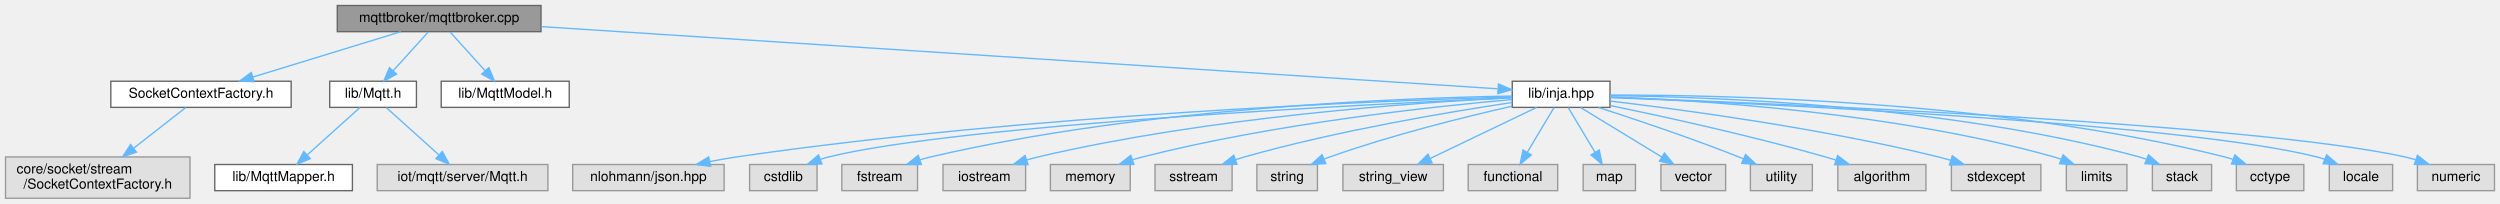
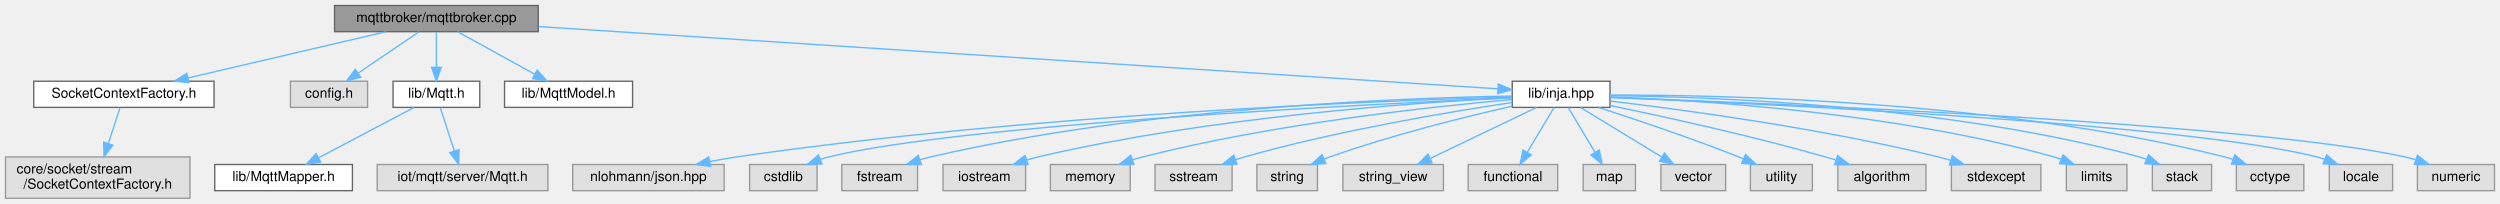
<svg xmlns="http://www.w3.org/2000/svg" xmlns:xlink="http://www.w3.org/1999/xlink" width="1816pt" height="148pt" viewBox="0.00 0.00 1816.00 148.00">
  <g id="graph0" class="graph" transform="scale(1 1) rotate(0) translate(4 144)">
    <g id="Node000001" class="node">
      <g id="a_Node000001">
        <a xlink:title=" ">
-           <polygon fill="#999999" stroke="#666666" points="389,-140 241,-140 241,-121 389,-121 389,-140" />
-           <text text-anchor="middle" x="315" y="-128" font-family="Helvetica,sans-Serif" font-size="10.00">mqttbroker/mqttbroker.cpp</text>
+           <polygon fill="#999999" stroke="#666666" points="387,-140 239,-140 239,-121 387,-121 387,-140" />
+           <text text-anchor="middle" x="313" y="-128" font-family="Helvetica,sans-Serif" font-size="10.00">mqttbroker/mqttbroker.cpp</text>
        </a>
      </g>
    </g>
    <g id="Node000002" class="node">
      <g id="a_Node000002">
        <a xlink:href="mqttbroker_2SocketContextFactory_8h.html" target="_top" xlink:title=" ">
-           <polygon fill="white" stroke="#666666" points="207.5,-85 76.5,-85 76.5,-66 207.5,-66 207.5,-85" />
-           <text text-anchor="middle" x="142" y="-73" font-family="Helvetica,sans-Serif" font-size="10.00">SocketContextFactory.h</text>
+           <polygon fill="white" stroke="#666666" points="151.5,-85 20.5,-85 20.5,-66 151.5,-66 151.5,-85" />
+           <text text-anchor="middle" x="86" y="-73" font-family="Helvetica,sans-Serif" font-size="10.00">SocketContextFactory.h</text>
        </a>
      </g>
    </g>
    <g id="edge1_Node000001_Node000002" class="edge">
      <g id="a_edge1_Node000001_Node000002">
        <a xlink:title=" ">
-           <path fill="none" stroke="#63b8ff" d="M287.2,-120.98C258.03,-112.05 212,-97.94 179.6,-88.02" />
-           <polygon fill="#63b8ff" stroke="#63b8ff" points="180.6,-84.66 170.01,-85.08 178.55,-91.36 180.6,-84.66" />
+           <path fill="none" stroke="#63b8ff" d="M276.53,-120.98C237.43,-111.86 175.23,-97.33 132.61,-87.38" />
+           <polygon fill="#63b8ff" stroke="#63b8ff" points="133.29,-83.95 122.76,-85.08 131.7,-90.76 133.29,-83.95" />
        </a>
      </g>
    </g>
    <g id="Node000004" class="node">
      <g id="a_Node000004">
-         <a xlink:href="roker_2lib_2Mqtt_8h.html" target="_top" xlink:title=" ">
-           <polygon fill="white" stroke="#666666" points="298.5,-85 235.5,-85 235.5,-66 298.5,-66 298.5,-85" />
-           <text text-anchor="middle" x="267" y="-73" font-family="Helvetica,sans-Serif" font-size="10.00">lib/Mqtt.h</text>
+         <a xlink:title=" ">
+           <polygon fill="#e0e0e0" stroke="#999999" points="263,-85 207,-85 207,-66 263,-66 263,-85" />
+           <text text-anchor="middle" x="235" y="-73" font-family="Helvetica,sans-Serif" font-size="10.00">config.h</text>
        </a>
      </g>
    </g>
    <g id="edge3_Node000001_Node000004" class="edge">
      <g id="a_edge3_Node000001_Node000004">
        <a xlink:title=" ">
-           <path fill="none" stroke="#63b8ff" d="M307.07,-120.75C300.15,-113.11 289.93,-101.82 281.55,-92.56" />
-           <polygon fill="#63b8ff" stroke="#63b8ff" points="284.09,-90.15 274.78,-85.09 278.9,-94.85 284.09,-90.15" />
-         </a>
-       </g>
-     </g>
-     <g id="Node000007" class="node">
-       <g id="a_Node000007">
-         <a xlink:href="MqttModel_8h.html" target="_top" xlink:title=" ">
-           <polygon fill="white" stroke="#666666" points="409.5,-85 316.5,-85 316.5,-66 409.5,-66 409.5,-85" />
-           <text text-anchor="middle" x="363" y="-73" font-family="Helvetica,sans-Serif" font-size="10.00">lib/MqttModel.h</text>
-         </a>
-       </g>
-     </g>
-     <g id="edge6_Node000001_Node000007" class="edge">
-       <g id="a_edge6_Node000001_Node000007">
-         <a xlink:title=" ">
-           <path fill="none" stroke="#63b8ff" d="M322.93,-120.75C329.85,-113.11 340.07,-101.82 348.45,-92.56" />
-           <polygon fill="#63b8ff" stroke="#63b8ff" points="351.1,-94.85 355.22,-85.09 345.91,-90.15 351.1,-94.85" />
+           <path fill="none" stroke="#63b8ff" d="M300.47,-120.98C288.6,-112.92 270.54,-100.65 256.39,-91.03" />
+           <polygon fill="#63b8ff" stroke="#63b8ff" points="258,-87.9 247.76,-85.17 254.06,-93.69 258,-87.9" />
+         </a>
+       </g>
+     </g>
+     <g id="Node000005" class="node">
+       <g id="a_Node000005">
+         <a xlink:href="mqttbroker_2lib_2Mqtt_8h.html" target="_top" xlink:title=" ">
+           <polygon fill="white" stroke="#666666" points="344.5,-85 281.5,-85 281.5,-66 344.5,-66 344.5,-85" />
+           <text text-anchor="middle" x="313" y="-73" font-family="Helvetica,sans-Serif" font-size="10.00">lib/Mqtt.h</text>
+         </a>
+       </g>
+     </g>
+     <g id="edge4_Node000001_Node000005" class="edge">
+       <g id="a_edge4_Node000001_Node000005">
+         <a xlink:title=" ">
+           <path fill="none" stroke="#63b8ff" d="M313,-120.75C313,-113.8 313,-103.85 313,-95.13" />
+           <polygon fill="#63b8ff" stroke="#63b8ff" points="316.5,-95.09 313,-85.09 309.5,-95.09 316.5,-95.09" />
        </a>
      </g>
    </g>
    <g id="Node000008" class="node">
      <g id="a_Node000008">
+         <a xlink:href="MqttModel_8h.html" target="_top" xlink:title=" ">
+           <polygon fill="white" stroke="#666666" points="455.5,-85 362.5,-85 362.5,-66 455.5,-66 455.5,-85" />
+           <text text-anchor="middle" x="409" y="-73" font-family="Helvetica,sans-Serif" font-size="10.00">lib/MqttModel.h</text>
+         </a>
+       </g>
+     </g>
+     <g id="edge7_Node000001_Node000008" class="edge">
+       <g id="a_edge7_Node000001_Node000008">
+         <a xlink:title=" ">
+           <path fill="none" stroke="#63b8ff" d="M328.42,-120.98C343.45,-112.69 366.54,-99.94 384.16,-90.22" />
+           <polygon fill="#63b8ff" stroke="#63b8ff" points="386.23,-93.07 393.3,-85.17 382.85,-86.94 386.23,-93.07" />
+         </a>
+       </g>
+     </g>
+     <g id="Node000009" class="node">
+       <g id="a_Node000009">
        <a xlink:href="inja_8hpp.html" target="_top" xlink:title=" ">
          <polygon fill="white" stroke="#666666" points="1165.5,-85 1094.5,-85 1094.5,-66 1165.5,-66 1165.5,-85" />
          <text text-anchor="middle" x="1130" y="-73" font-family="Helvetica,sans-Serif" font-size="10.00">lib/inja.hpp</text>
        </a>
      </g>
    </g>
-     <g id="edge7_Node000001_Node000008" class="edge">
-       <g id="a_edge7_Node000001_Node000008">
-         <a xlink:title=" ">
-           <path fill="none" stroke="#63b8ff" d="M389.12,-124.68C554.36,-113.93 948.95,-88.27 1083.86,-79.5" />
-           <polygon fill="#63b8ff" stroke="#63b8ff" points="1084.48,-82.97 1094.24,-78.83 1084.03,-75.98 1084.48,-82.97" />
+     <g id="edge8_Node000001_Node000009" class="edge">
+       <g id="a_edge8_Node000001_Node000009">
+         <a xlink:title=" ">
+           <path fill="none" stroke="#63b8ff" d="M387.31,-124.68C553.11,-113.92 949.3,-88.22 1084.15,-79.47" />
+           <polygon fill="#63b8ff" stroke="#63b8ff" points="1084.39,-82.97 1094.15,-78.83 1083.94,-75.98 1084.39,-82.97" />
        </a>
      </g>
    </g>
    <g id="Node000003" class="node">
      <g id="a_Node000003">
        <a xlink:title=" ">
          <polygon fill="#e0e0e0" stroke="#999999" points="134,-30 0,-30 0,0 134,0 134,-30" />
          <text text-anchor="start" x="8" y="-18" font-family="Helvetica,sans-Serif" font-size="10.00">core/socket/stream</text>
          <text text-anchor="middle" x="67" y="-7" font-family="Helvetica,sans-Serif" font-size="10.00">/SocketContextFactory.h</text>
        </a>
      </g>
    </g>
    <g id="edge2_Node000002_Node000003" class="edge">
      <g id="a_edge2_Node000002_Node000003">
        <a xlink:title=" ">
-           <path fill="none" stroke="#63b8ff" d="M130.93,-65.87C121.04,-58.15 106.15,-46.54 93.23,-36.46" />
-           <polygon fill="#63b8ff" stroke="#63b8ff" points="95.13,-33.51 85.1,-30.11 90.83,-39.02 95.13,-33.51" />
-         </a>
-       </g>
-     </g>
-     <g id="Node000005" class="node">
-       <g id="a_Node000005">
+           <path fill="none" stroke="#63b8ff" d="M83.2,-65.87C80.95,-58.96 77.69,-48.93 74.69,-39.67" />
+           <polygon fill="#63b8ff" stroke="#63b8ff" points="78,-38.54 71.58,-30.11 71.34,-40.71 78,-38.54" />
+         </a>
+       </g>
+     </g>
+     <g id="Node000006" class="node">
+       <g id="a_Node000006">
        <a xlink:href="MqttMapper_8h.html" target="_top" xlink:title=" ">
          <polygon fill="white" stroke="#666666" points="252,-24.5 152,-24.5 152,-5.5 252,-5.5 252,-24.5" />
          <text text-anchor="middle" x="202" y="-12.5" font-family="Helvetica,sans-Serif" font-size="10.00">lib/MqttMapper.h</text>
        </a>
      </g>
    </g>
-     <g id="edge4_Node000004_Node000005" class="edge">
-       <g id="a_edge4_Node000004_Node000005">
-         <a xlink:title=" ">
-           <path fill="none" stroke="#63b8ff" d="M257.41,-65.87C247.42,-56.88 231.57,-42.61 219.37,-31.64" />
-           <polygon fill="#63b8ff" stroke="#63b8ff" points="221.4,-28.76 211.63,-24.67 216.72,-33.96 221.4,-28.76" />
-         </a>
-       </g>
-     </g>
-     <g id="Node000006" class="node">
-       <g id="a_Node000006">
+     <g id="edge5_Node000005_Node000006" class="edge">
+       <g id="a_edge5_Node000005_Node000006">
+         <a xlink:title=" ">
+           <path fill="none" stroke="#63b8ff" d="M296.62,-65.87C278.42,-56.28 248.8,-40.67 227.55,-29.47" />
+           <polygon fill="#63b8ff" stroke="#63b8ff" points="228.92,-26.23 218.45,-24.67 225.66,-32.43 228.92,-26.23" />
+         </a>
+       </g>
+     </g>
+     <g id="Node000007" class="node">
+       <g id="a_Node000007">
        <a xlink:title=" ">
          <polygon fill="#e0e0e0" stroke="#999999" points="394,-24.5 270,-24.5 270,-5.5 394,-5.5 394,-24.5" />
          <text text-anchor="middle" x="332" y="-12.5" font-family="Helvetica,sans-Serif" font-size="10.00">iot/mqtt/server/Mqtt.h</text>
        </a>
      </g>
    </g>
-     <g id="edge5_Node000004_Node000006" class="edge">
-       <g id="a_edge5_Node000004_Node000006">
-         <a xlink:title=" ">
-           <path fill="none" stroke="#63b8ff" d="M276.59,-65.87C286.58,-56.88 302.43,-42.61 314.63,-31.64" />
-           <polygon fill="#63b8ff" stroke="#63b8ff" points="317.28,-33.96 322.37,-24.67 312.6,-28.76 317.28,-33.96" />
-         </a>
-       </g>
-     </g>
-     <g id="Node000009" class="node">
-       <g id="a_Node000009">
+     <g id="edge6_Node000005_Node000007" class="edge">
+       <g id="a_edge6_Node000005_Node000007">
+         <a xlink:title=" ">
+           <path fill="none" stroke="#63b8ff" d="M315.8,-65.87C318.5,-57.57 322.65,-44.78 326.08,-34.22" />
+           <polygon fill="#63b8ff" stroke="#63b8ff" points="329.42,-35.26 329.18,-24.67 322.77,-33.1 329.42,-35.26" />
+         </a>
+       </g>
+     </g>
+     <g id="Node000010" class="node">
+       <g id="a_Node000010">
        <a xlink:title=" ">
          <polygon fill="#e0e0e0" stroke="#999999" points="522,-24.5 412,-24.5 412,-5.5 522,-5.5 522,-24.5" />
          <text text-anchor="middle" x="467" y="-12.5" font-family="Helvetica,sans-Serif" font-size="10.00">nlohmann/json.hpp</text>
        </a>
      </g>
    </g>
-     <g id="edge8_Node000008_Node000009" class="edge">
-       <g id="a_edge8_Node000008_Node000009">
+     <g id="edge9_Node000009_Node000010" class="edge">
+       <g id="a_edge9_Node000009_Node000010">
        <a xlink:title=" ">
          <path fill="none" stroke="#63b8ff" d="M1094.36,-73.61C1001.27,-70.9 743.31,-60.95 531,-30 524.72,-29.08 518.14,-27.9 511.69,-26.62" />
          <polygon fill="#63b8ff" stroke="#63b8ff" points="512.22,-23.15 501.71,-24.53 510.78,-30 512.22,-23.15" />
        </a>
      </g>
    </g>
-     <g id="Node000010" class="node">
-       <g id="a_Node000010">
+     <g id="Node000011" class="node">
+       <g id="a_Node000011">
        <a xlink:title=" ">
          <polygon fill="#e0e0e0" stroke="#999999" points="589.5,-24.5 540.5,-24.5 540.5,-5.5 589.5,-5.5 589.5,-24.5" />
          <text text-anchor="middle" x="565" y="-12.5" font-family="Helvetica,sans-Serif" font-size="10.00">cstdlib</text>
        </a>
      </g>
    </g>
-     <g id="edge9_Node000008_Node000010" class="edge">
-       <g id="a_edge9_Node000008_Node000010">
+     <g id="edge10_Node000009_Node000011" class="edge">
+       <g id="a_edge10_Node000009_Node000011">
        <a xlink:title=" ">
          <path fill="none" stroke="#63b8ff" d="M1094.16,-72.98C990.65,-68.37 692.59,-53.38 598,-30 596.05,-29.52 594.07,-28.94 592.1,-28.29" />
          <polygon fill="#63b8ff" stroke="#63b8ff" points="593.05,-24.9 582.46,-24.62 590.56,-31.45 593.05,-24.9" />
        </a>
      </g>
    </g>
-     <g id="Node000011" class="node">
-       <g id="a_Node000011">
+     <g id="Node000012" class="node">
+       <g id="a_Node000012">
        <a xlink:title=" ">
          <polygon fill="#e0e0e0" stroke="#999999" points="662.5,-24.5 607.5,-24.5 607.5,-5.5 662.5,-5.5 662.5,-24.5" />
          <text text-anchor="middle" x="635" y="-12.5" font-family="Helvetica,sans-Serif" font-size="10.00">fstream</text>
        </a>
      </g>
    </g>
-     <g id="edge10_Node000008_Node000011" class="edge">
-       <g id="a_edge10_Node000008_Node000011">
+     <g id="edge11_Node000009_Node000012" class="edge">
+       <g id="a_edge11_Node000009_Node000012">
        <a xlink:title=" ">
          <path fill="none" stroke="#63b8ff" d="M1094.43,-74.23C1016.74,-72.95 826.43,-66.04 672,-30 669.48,-29.41 666.91,-28.7 664.34,-27.9" />
          <polygon fill="#63b8ff" stroke="#63b8ff" points="665.26,-24.51 654.67,-24.55 662.97,-31.13 665.26,-24.51" />
        </a>
      </g>
    </g>
-     <g id="Node000012" class="node">
-       <g id="a_Node000012">
+     <g id="Node000013" class="node">
+       <g id="a_Node000013">
        <a xlink:title=" ">
          <polygon fill="#e0e0e0" stroke="#999999" points="741,-24.5 681,-24.5 681,-5.5 741,-5.5 741,-24.5" />
          <text text-anchor="middle" x="711" y="-12.5" font-family="Helvetica,sans-Serif" font-size="10.00">iostream</text>
        </a>
      </g>
    </g>
-     <g id="edge11_Node000008_Node000012" class="edge">
-       <g id="a_edge11_Node000008_Node000012">
+     <g id="edge12_Node000009_Node000013" class="edge">
+       <g id="a_edge12_Node000009_Node000013">
        <a xlink:title=" ">
          <path fill="none" stroke="#63b8ff" d="M1094.43,-73.04C1026.62,-69.66 874.48,-59.23 750,-30 747.33,-29.37 744.6,-28.62 741.87,-27.8" />
          <polygon fill="#63b8ff" stroke="#63b8ff" points="742.79,-24.42 732.19,-24.6 740.58,-31.06 742.79,-24.42" />
        </a>
      </g>
    </g>
-     <g id="Node000013" class="node">
-       <g id="a_Node000013">
+     <g id="Node000014" class="node">
+       <g id="a_Node000014">
        <a xlink:title=" ">
          <polygon fill="#e0e0e0" stroke="#999999" points="817,-24.5 759,-24.5 759,-5.5 817,-5.5 817,-24.5" />
          <text text-anchor="middle" x="788" y="-12.5" font-family="Helvetica,sans-Serif" font-size="10.00">memory</text>
        </a>
      </g>
    </g>
-     <g id="edge12_Node000008_Node000013" class="edge">
-       <g id="a_edge12_Node000008_Node000013">
+     <g id="edge13_Node000009_Node000014" class="edge">
+       <g id="a_edge13_Node000009_Node000014">
        <a xlink:title=" ">
          <path fill="none" stroke="#63b8ff" d="M1094.42,-71.7C1037.18,-66.67 921.37,-54.27 826,-30 823.56,-29.38 821.05,-28.66 818.55,-27.87" />
          <polygon fill="#63b8ff" stroke="#63b8ff" points="819.65,-24.55 809.06,-24.64 817.4,-31.18 819.65,-24.55" />
        </a>
      </g>
    </g>
-     <g id="Node000014" class="node">
-       <g id="a_Node000014">
+     <g id="Node000015" class="node">
+       <g id="a_Node000015">
        <a xlink:title=" ">
          <polygon fill="#e0e0e0" stroke="#999999" points="891,-24.5 835,-24.5 835,-5.5 891,-5.5 891,-24.5" />
          <text text-anchor="middle" x="863" y="-12.5" font-family="Helvetica,sans-Serif" font-size="10.00">sstream</text>
        </a>
      </g>
    </g>
-     <g id="edge13_Node000008_Node000014" class="edge">
-       <g id="a_edge13_Node000008_Node000014">
+     <g id="edge14_Node000009_Node000015" class="edge">
+       <g id="a_edge14_Node000009_Node000015">
        <a xlink:title=" ">
          <path fill="none" stroke="#63b8ff" d="M1094.49,-69.56C1048.93,-62.77 967.69,-49.2 900,-30 897.85,-29.39 895.65,-28.71 893.45,-27.99" />
          <polygon fill="#63b8ff" stroke="#63b8ff" points="894.52,-24.65 883.92,-24.63 892.19,-31.25 894.52,-24.65" />
        </a>
      </g>
    </g>
-     <g id="Node000015" class="node">
-       <g id="a_Node000015">
+     <g id="Node000016" class="node">
+       <g id="a_Node000016">
        <a xlink:title=" ">
          <polygon fill="#e0e0e0" stroke="#999999" points="953,-24.5 909,-24.5 909,-5.5 953,-5.5 953,-24.5" />
          <text text-anchor="middle" x="931" y="-12.5" font-family="Helvetica,sans-Serif" font-size="10.00">string</text>
        </a>
      </g>
    </g>
-     <g id="edge14_Node000008_Node000015" class="edge">
-       <g id="a_edge14_Node000008_Node000015">
+     <g id="edge15_Node000009_Node000016" class="edge">
+       <g id="a_edge15_Node000009_Node000016">
        <a xlink:title=" ">
          <path fill="none" stroke="#63b8ff" d="M1094.41,-66.88C1060.05,-59.09 1006.78,-45.92 962,-30 960.61,-29.51 959.19,-28.97 957.77,-28.42" />
          <polygon fill="#63b8ff" stroke="#63b8ff" points="959.07,-25.17 948.5,-24.51 956.35,-31.62 959.07,-25.17" />
        </a>
      </g>
    </g>
-     <g id="Node000016" class="node">
-       <g id="a_Node000016">
+     <g id="Node000017" class="node">
+       <g id="a_Node000017">
        <a xlink:title=" ">
          <polygon fill="#e0e0e0" stroke="#999999" points="1044.5,-24.5 971.5,-24.5 971.5,-5.5 1044.5,-5.5 1044.5,-24.5" />
          <text text-anchor="middle" x="1008" y="-12.5" font-family="Helvetica,sans-Serif" font-size="10.00">string_view</text>
        </a>
      </g>
    </g>
-     <g id="edge15_Node000008_Node000016" class="edge">
-       <g id="a_edge15_Node000008_Node000016">
+     <g id="edge16_Node000009_Node000017" class="edge">
+       <g id="a_edge16_Node000009_Node000017">
        <a xlink:title=" ">
          <path fill="none" stroke="#63b8ff" d="M1112.26,-65.99C1091.93,-56.25 1058.39,-40.16 1034.86,-28.88" />
          <polygon fill="#63b8ff" stroke="#63b8ff" points="1036.29,-25.68 1025.76,-24.52 1033.26,-32 1036.29,-25.68" />
        </a>
      </g>
    </g>
-     <g id="Node000017" class="node">
-       <g id="a_Node000017">
+     <g id="Node000018" class="node">
+       <g id="a_Node000018">
        <a xlink:title=" ">
          <polygon fill="#e0e0e0" stroke="#999999" points="1127.5,-24.5 1062.5,-24.5 1062.5,-5.5 1127.5,-5.5 1127.5,-24.5" />
          <text text-anchor="middle" x="1095" y="-12.5" font-family="Helvetica,sans-Serif" font-size="10.00">functional</text>
        </a>
      </g>
    </g>
-     <g id="edge16_Node000008_Node000017" class="edge">
-       <g id="a_edge16_Node000008_Node000017">
+     <g id="edge17_Node000009_Node000018" class="edge">
+       <g id="a_edge17_Node000009_Node000018">
        <a xlink:title=" ">
          <path fill="none" stroke="#63b8ff" d="M1124.84,-65.87C1119.77,-57.4 1111.9,-44.24 1105.51,-33.57" />
          <polygon fill="#63b8ff" stroke="#63b8ff" points="1108.32,-31.45 1100.19,-24.67 1102.32,-35.05 1108.32,-31.45" />
        </a>
      </g>
    </g>
-     <g id="Node000018" class="node">
-       <g id="a_Node000018">
+     <g id="Node000019" class="node">
+       <g id="a_Node000019">
        <a xlink:title=" ">
          <polygon fill="#e0e0e0" stroke="#999999" points="1184,-24.5 1146,-24.5 1146,-5.5 1184,-5.5 1184,-24.5" />
          <text text-anchor="middle" x="1165" y="-12.5" font-family="Helvetica,sans-Serif" font-size="10.00">map</text>
        </a>
      </g>
    </g>
-     <g id="edge17_Node000008_Node000018" class="edge">
-       <g id="a_edge17_Node000008_Node000018">
+     <g id="edge18_Node000009_Node000019" class="edge">
+       <g id="a_edge18_Node000009_Node000019">
        <a xlink:title=" ">
          <path fill="none" stroke="#63b8ff" d="M1135.16,-65.87C1140.23,-57.4 1148.1,-44.24 1154.49,-33.57" />
          <polygon fill="#63b8ff" stroke="#63b8ff" points="1157.68,-35.05 1159.81,-24.67 1151.68,-31.45 1157.68,-35.05" />
        </a>
      </g>
    </g>
-     <g id="Node000019" class="node">
-       <g id="a_Node000019">
+     <g id="Node000020" class="node">
+       <g id="a_Node000020">
        <a xlink:title=" ">
          <polygon fill="#e0e0e0" stroke="#999999" points="1249.5,-24.5 1202.5,-24.5 1202.5,-5.5 1249.5,-5.5 1249.5,-24.5" />
          <text text-anchor="middle" x="1226" y="-12.5" font-family="Helvetica,sans-Serif" font-size="10.00">vector</text>
        </a>
      </g>
    </g>
-     <g id="edge18_Node000008_Node000019" class="edge">
-       <g id="a_edge18_Node000008_Node000019">
+     <g id="edge19_Node000009_Node000020" class="edge">
+       <g id="a_edge19_Node000009_Node000020">
        <a xlink:title=" ">
          <path fill="none" stroke="#63b8ff" d="M1144.17,-65.87C1159.69,-56.41 1184.83,-41.09 1203.15,-29.92" />
          <polygon fill="#63b8ff" stroke="#63b8ff" points="1205.06,-32.86 1211.78,-24.67 1201.42,-26.88 1205.06,-32.86" />
        </a>
      </g>
    </g>
-     <g id="Node000020" class="node">
-       <g id="a_Node000020">
+     <g id="Node000021" class="node">
+       <g id="a_Node000021">
        <a xlink:title=" ">
          <polygon fill="#e0e0e0" stroke="#999999" points="1312.5,-24.5 1267.5,-24.5 1267.5,-5.5 1312.5,-5.5 1312.5,-24.5" />
          <text text-anchor="middle" x="1290" y="-12.5" font-family="Helvetica,sans-Serif" font-size="10.00">utility</text>
        </a>
      </g>
    </g>
-     <g id="edge19_Node000008_Node000020" class="edge">
-       <g id="a_edge19_Node000008_Node000020">
+     <g id="edge20_Node000009_Node000021" class="edge">
+       <g id="a_edge20_Node000009_Node000021">
        <a xlink:title=" ">
          <path fill="none" stroke="#63b8ff" d="M1157.2,-65.92C1183.49,-57.45 1224.32,-43.78 1259,-30 1260.17,-29.53 1261.37,-29.05 1262.57,-28.55" />
          <polygon fill="#63b8ff" stroke="#63b8ff" points="1263.97,-31.76 1271.76,-24.57 1261.19,-25.33 1263.97,-31.76" />
        </a>
      </g>
    </g>
-     <g id="Node000021" class="node">
-       <g id="a_Node000021">
+     <g id="Node000022" class="node">
+       <g id="a_Node000022">
        <a xlink:title=" ">
          <polygon fill="#e0e0e0" stroke="#999999" points="1395,-24.5 1331,-24.5 1331,-5.5 1395,-5.5 1395,-24.5" />
          <text text-anchor="middle" x="1363" y="-12.5" font-family="Helvetica,sans-Serif" font-size="10.00">algorithm</text>
        </a>
      </g>
    </g>
-     <g id="edge20_Node000008_Node000021" class="edge">
-       <g id="a_edge20_Node000008_Node000021">
+     <g id="edge21_Node000009_Node000022" class="edge">
+       <g id="a_edge21_Node000009_Node000022">
        <a xlink:title=" ">
          <path fill="none" stroke="#63b8ff" d="M1165.66,-67.36C1204.42,-59.35 1268.04,-45.42 1322,-30 1324.47,-29.29 1327.01,-28.53 1329.55,-27.73" />
          <polygon fill="#63b8ff" stroke="#63b8ff" points="1330.86,-30.99 1339.28,-24.55 1328.69,-24.33 1330.86,-30.99" />
        </a>
      </g>
    </g>
-     <g id="Node000022" class="node">
-       <g id="a_Node000022">
+     <g id="Node000023" class="node">
+       <g id="a_Node000023">
        <a xlink:title=" ">
          <polygon fill="#e0e0e0" stroke="#999999" points="1478.5,-24.5 1413.5,-24.5 1413.5,-5.5 1478.5,-5.5 1478.5,-24.5" />
          <text text-anchor="middle" x="1446" y="-12.5" font-family="Helvetica,sans-Serif" font-size="10.00">stdexcept</text>
        </a>
      </g>
    </g>
-     <g id="edge21_Node000008_Node000022" class="edge">
-       <g id="a_edge21_Node000008_Node000022">
+     <g id="edge22_Node000009_Node000023" class="edge">
+       <g id="a_edge22_Node000009_Node000023">
        <a xlink:title=" ">
          <path fill="none" stroke="#63b8ff" d="M1165.84,-70.55C1218.53,-64.31 1319.77,-50.74 1404,-30 1406.96,-29.27 1410.02,-28.43 1413.07,-27.53" />
          <polygon fill="#63b8ff" stroke="#63b8ff" points="1414.16,-30.86 1422.65,-24.52 1412.06,-24.18 1414.16,-30.86" />
        </a>
      </g>
    </g>
-     <g id="Node000023" class="node">
-       <g id="a_Node000023">
+     <g id="Node000024" class="node">
+       <g id="a_Node000024">
        <a xlink:title=" ">
          <polygon fill="#e0e0e0" stroke="#999999" points="1541,-24.5 1497,-24.5 1497,-5.5 1541,-5.5 1541,-24.5" />
          <text text-anchor="middle" x="1519" y="-12.5" font-family="Helvetica,sans-Serif" font-size="10.00">limits</text>
        </a>
      </g>
    </g>
-     <g id="edge22_Node000008_Node000023" class="edge">
-       <g id="a_edge22_Node000008_Node000023">
+     <g id="edge23_Node000009_Node000024" class="edge">
+       <g id="a_edge23_Node000009_Node000024">
        <a xlink:title=" ">
          <path fill="none" stroke="#63b8ff" d="M1165.5,-73.6C1230.61,-71.18 1372.99,-62.32 1488,-30 1489.68,-29.53 1491.39,-28.98 1493.09,-28.37" />
          <polygon fill="#63b8ff" stroke="#63b8ff" points="1494.67,-31.51 1502.61,-24.5 1492.03,-25.03 1494.67,-31.51" />
        </a>
      </g>
    </g>
-     <g id="Node000024" class="node">
-       <g id="a_Node000024">
+     <g id="Node000025" class="node">
+       <g id="a_Node000025">
        <a xlink:title=" ">
          <polygon fill="#e0e0e0" stroke="#999999" points="1602.5,-24.5 1559.5,-24.5 1559.5,-5.5 1602.5,-5.5 1602.5,-24.5" />
          <text text-anchor="middle" x="1581" y="-12.5" font-family="Helvetica,sans-Serif" font-size="10.00">stack</text>
        </a>
      </g>
    </g>
-     <g id="edge23_Node000008_Node000024" class="edge">
-       <g id="a_edge23_Node000008_Node000024">
+     <g id="edge24_Node000009_Node000025" class="edge">
+       <g id="a_edge24_Node000009_Node000025">
        <a xlink:title=" ">
          <path fill="none" stroke="#63b8ff" d="M1165.54,-74.51C1238.79,-73.72 1411.3,-67.62 1550,-30 1551.68,-29.54 1553.39,-29 1555.1,-28.41" />
          <polygon fill="#63b8ff" stroke="#63b8ff" points="1556.67,-31.55 1564.63,-24.56 1554.05,-25.06 1556.67,-31.55" />
        </a>
      </g>
    </g>
-     <g id="Node000025" class="node">
-       <g id="a_Node000025">
+     <g id="Node000026" class="node">
+       <g id="a_Node000026">
        <a xlink:title=" ">
          <polygon fill="#e0e0e0" stroke="#999999" points="1669.5,-24.5 1620.5,-24.5 1620.5,-5.5 1669.5,-5.5 1669.5,-24.5" />
          <text text-anchor="middle" x="1645" y="-12.5" font-family="Helvetica,sans-Serif" font-size="10.00">cctype</text>
        </a>
      </g>
    </g>
-     <g id="edge24_Node000008_Node000025" class="edge">
-       <g id="a_edge24_Node000008_Node000025">
+     <g id="edge25_Node000009_Node000026" class="edge">
+       <g id="a_edge25_Node000009_Node000026">
        <a xlink:title=" ">
          <path fill="none" stroke="#63b8ff" d="M1165.71,-74.93C1246.5,-75.11 1449.01,-71.04 1612,-30 1613.95,-29.51 1615.93,-28.92 1617.9,-28.27" />
          <polygon fill="#63b8ff" stroke="#63b8ff" points="1619.44,-31.43 1627.54,-24.59 1616.95,-24.88 1619.44,-31.43" />
        </a>
      </g>
    </g>
-     <g id="Node000026" class="node">
-       <g id="a_Node000026">
+     <g id="Node000027" class="node">
+       <g id="a_Node000027">
        <a xlink:title=" ">
          <polygon fill="#e0e0e0" stroke="#999999" points="1734,-24.5 1688,-24.5 1688,-5.5 1734,-5.5 1734,-24.5" />
          <text text-anchor="middle" x="1711" y="-12.5" font-family="Helvetica,sans-Serif" font-size="10.00">locale</text>
        </a>
      </g>
    </g>
-     <g id="edge25_Node000008_Node000026" class="edge">
-       <g id="a_edge25_Node000008_Node000026">
+     <g id="edge26_Node000009_Node000027" class="edge">
+       <g id="a_edge26_Node000009_Node000027">
        <a xlink:title=" ">
          <path fill="none" stroke="#63b8ff" d="M1165.86,-73.14C1271.65,-68.89 1581.17,-54.63 1679,-30 1680.9,-29.52 1682.82,-28.94 1684.74,-28.3" />
          <polygon fill="#63b8ff" stroke="#63b8ff" points="1686.06,-31.54 1694.1,-24.64 1683.51,-25.02 1686.06,-31.54" />
        </a>
      </g>
    </g>
-     <g id="Node000027" class="node">
-       <g id="a_Node000027">
+     <g id="Node000028" class="node">
+       <g id="a_Node000028">
        <a xlink:title=" ">
          <polygon fill="#e0e0e0" stroke="#999999" points="1808,-24.5 1752,-24.5 1752,-5.5 1808,-5.5 1808,-24.5" />
          <text text-anchor="middle" x="1780" y="-12.5" font-family="Helvetica,sans-Serif" font-size="10.00">numeric</text>
        </a>
      </g>
    </g>
-     <g id="edge26_Node000008_Node000027" class="edge">
-       <g id="a_edge26_Node000008_Node000027">
+     <g id="edge27_Node000009_Node000028" class="edge">
+       <g id="a_edge27_Node000009_Node000028">
        <a xlink:title=" ">
          <path fill="none" stroke="#63b8ff" d="M1165.88,-73.26C1279.71,-69.1 1631.77,-54.54 1743,-30 1745.52,-29.44 1748.1,-28.75 1750.67,-27.97" />
          <polygon fill="#63b8ff" stroke="#63b8ff" points="1752.03,-31.2 1760.35,-24.64 1749.76,-24.58 1752.03,-31.2" />
        </a>
      </g>
    </g>
  </g>
</svg>
